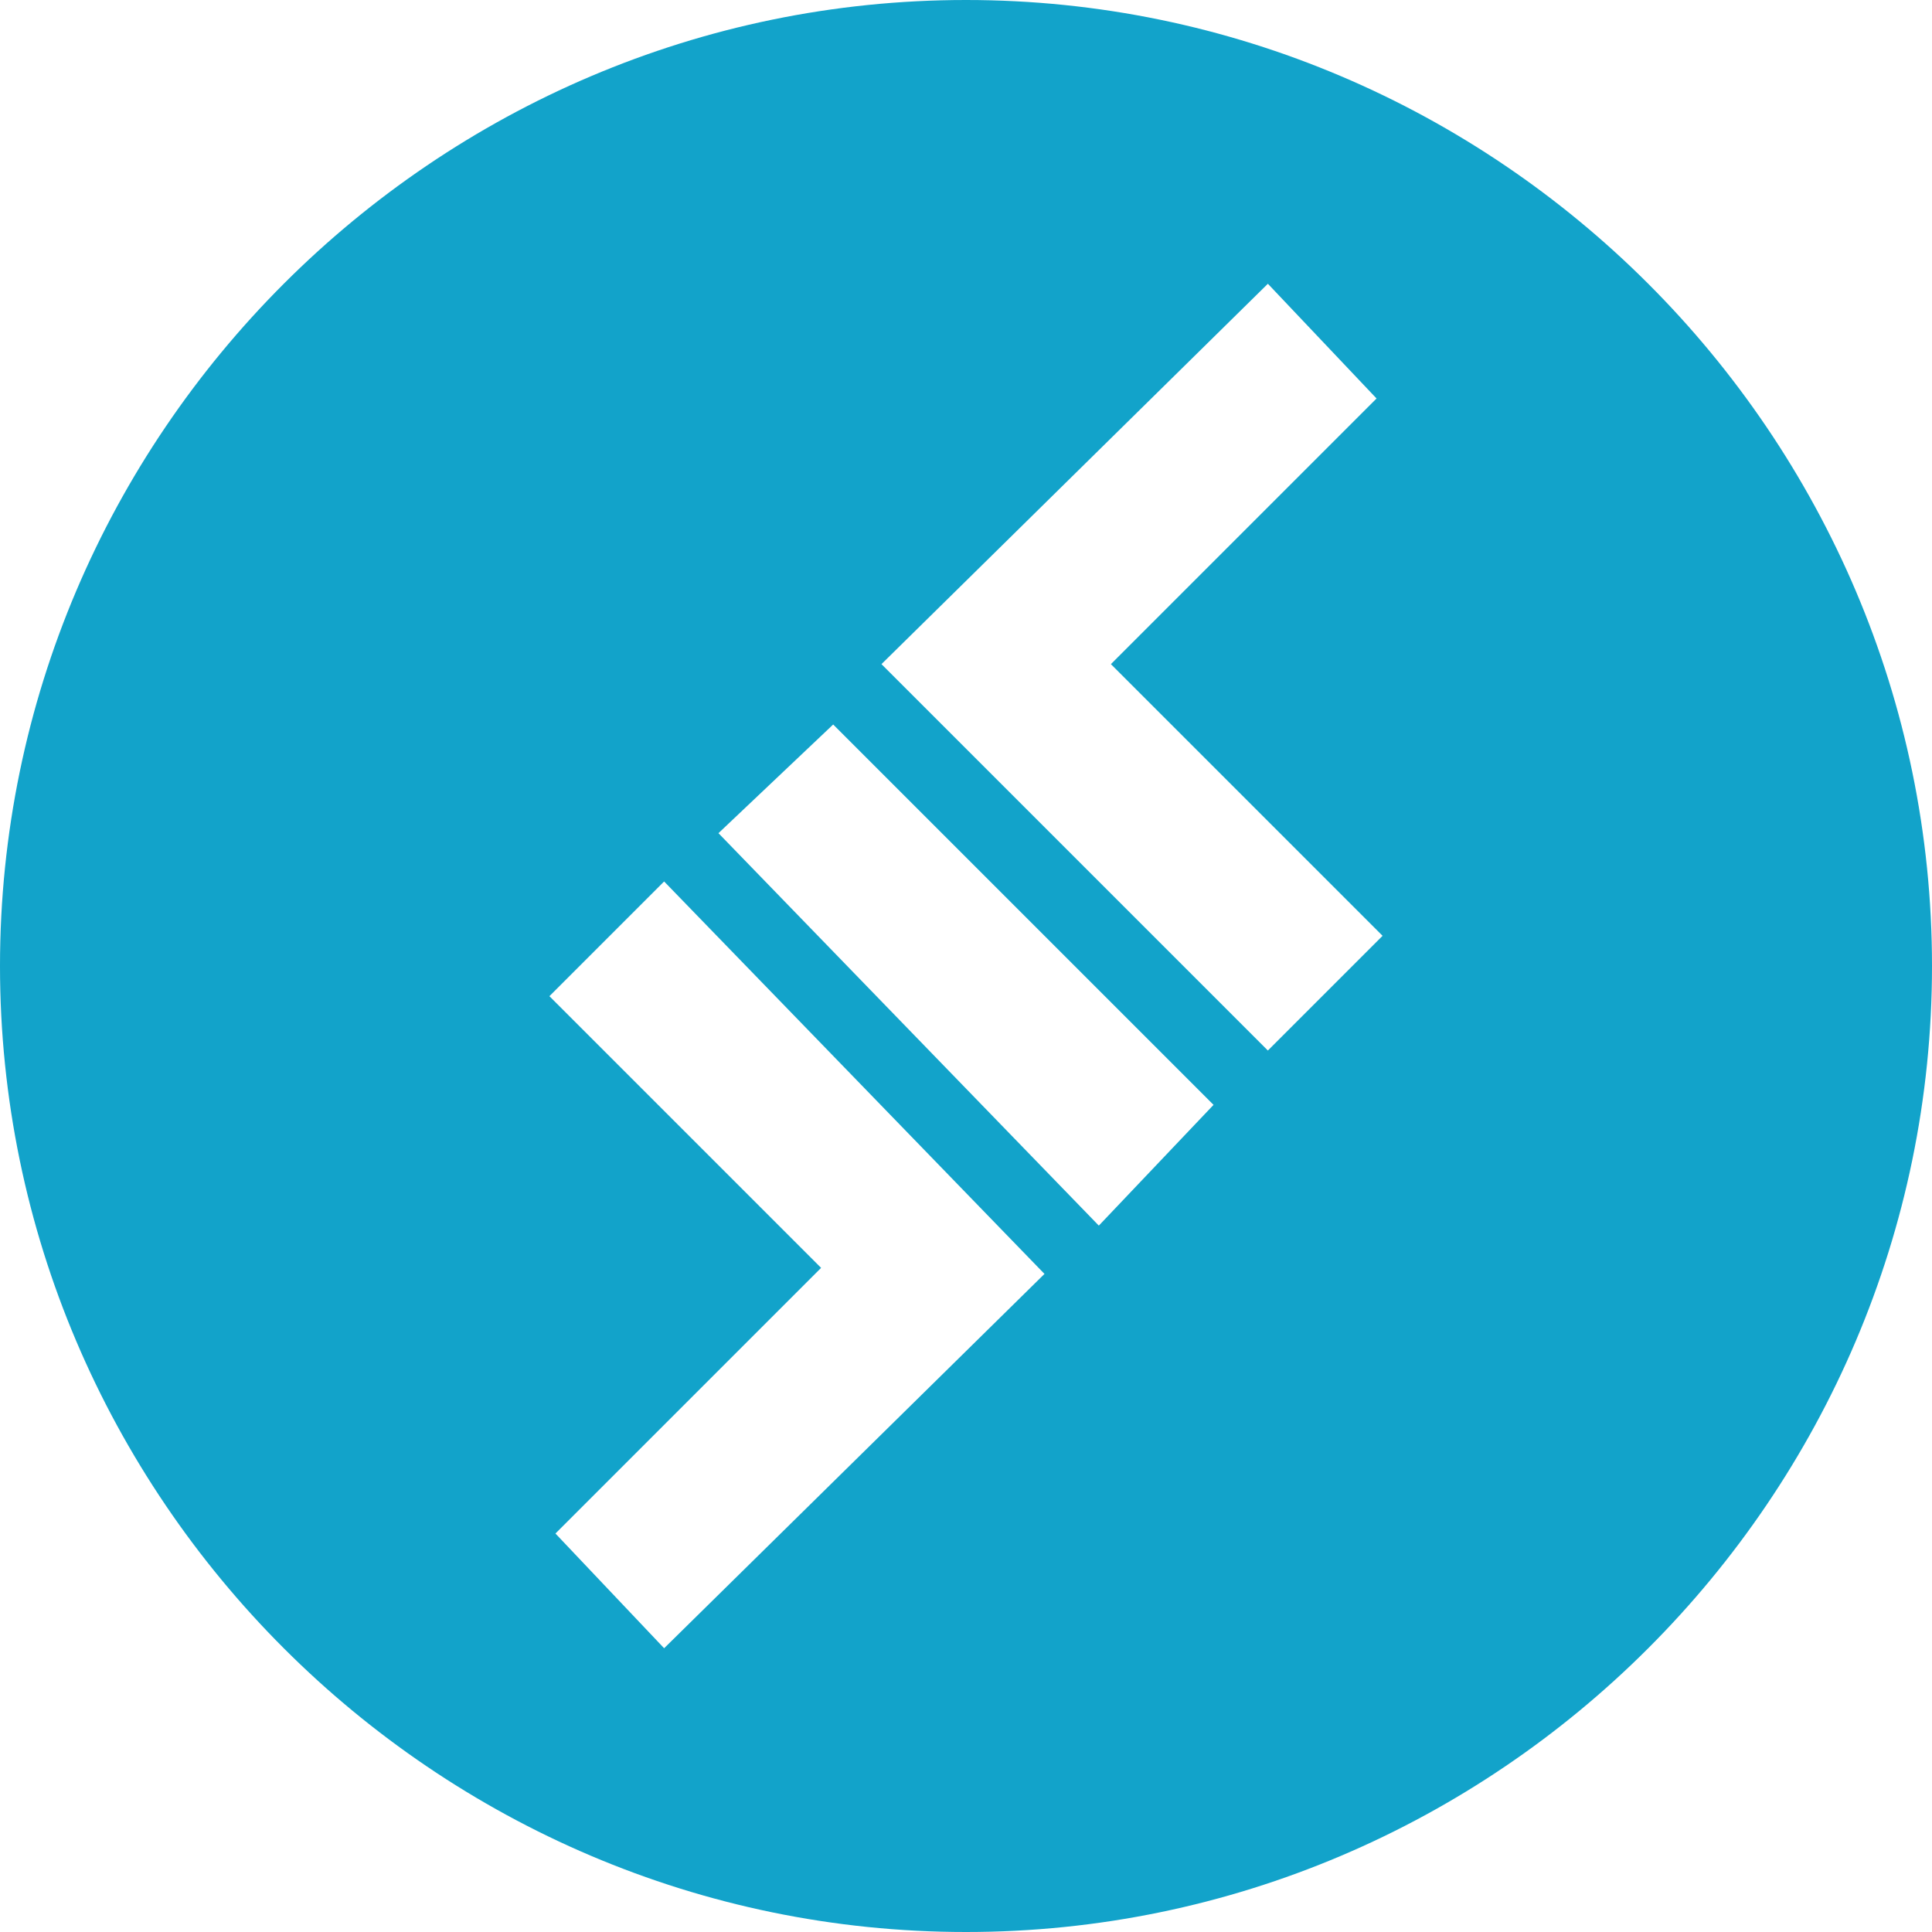
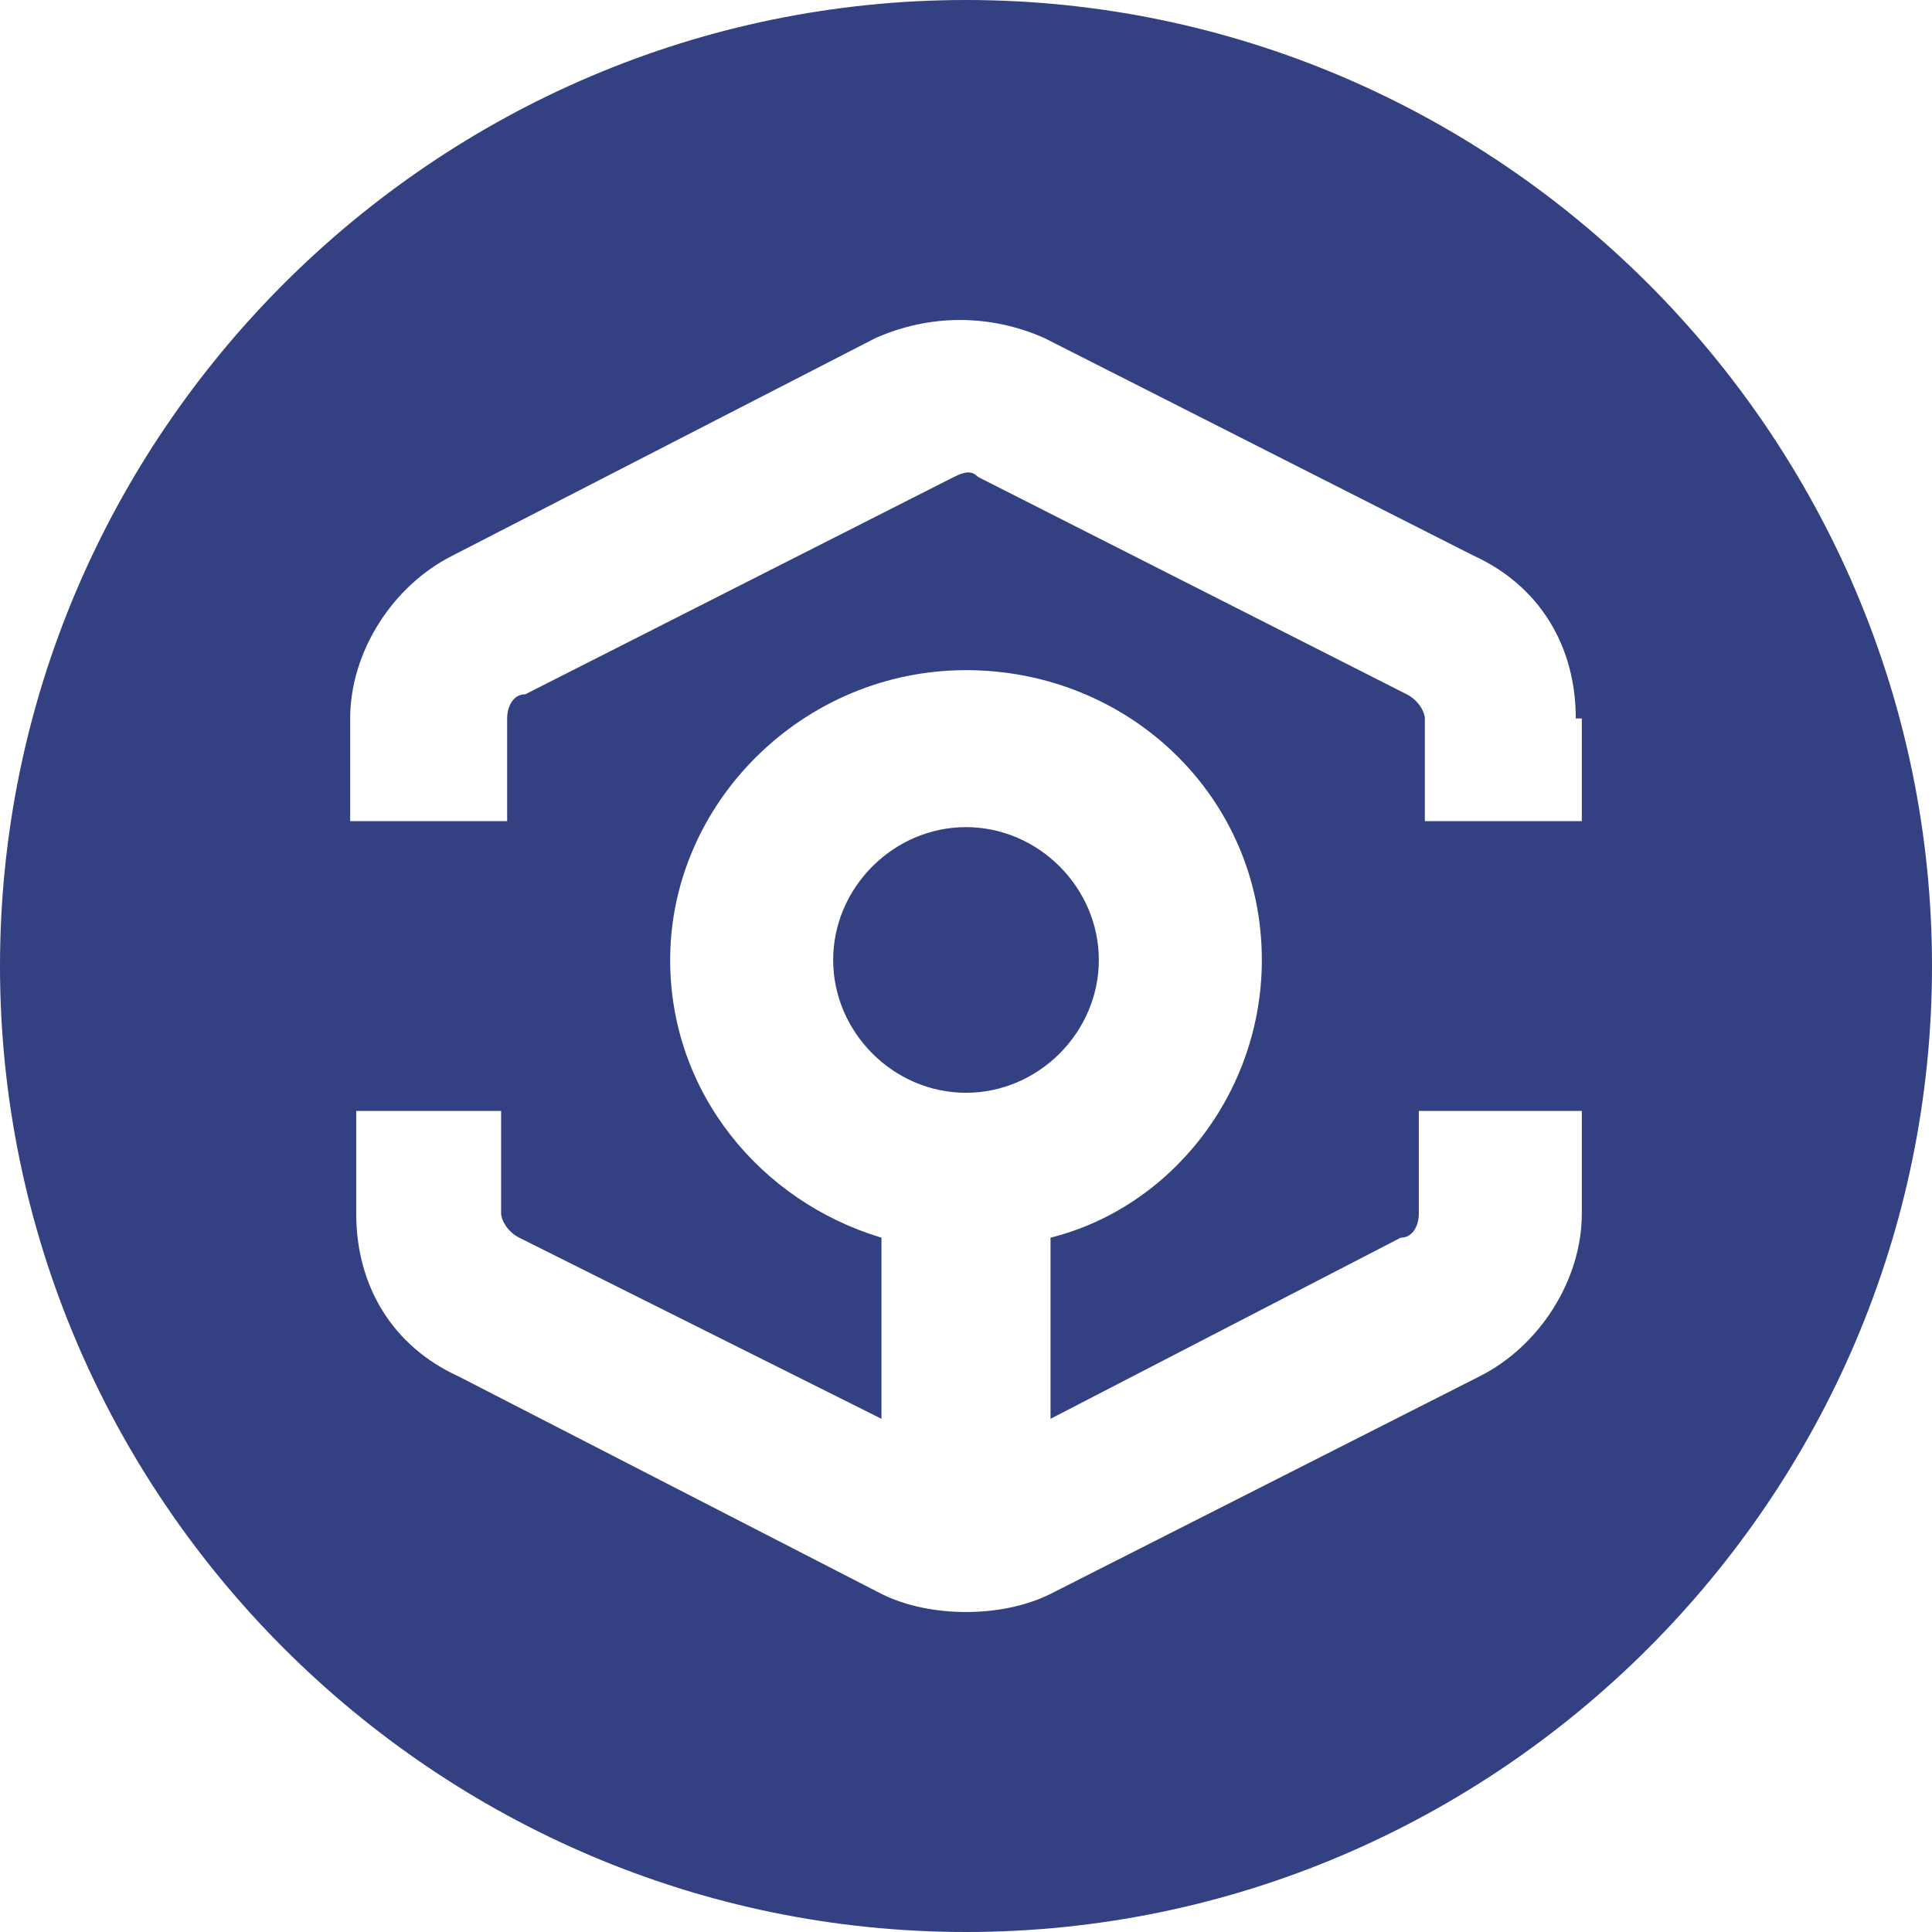
- <svg xmlns="http://www.w3.org/2000/svg" version="1.1" id="Layer_1" x="0px" y="0px" viewBox="0 0 32 32" style="enable-background:new 0 0 32 32;" xml:space="preserve">
-   <style type="text/css">
- 	.st0{fill:#12A3CA;}
- </style>
-   <path class="st0" d="M16,0C7.2,0,0,7.2,0,16s7.2,16,16,16s16-7.2,16-16S24.8,0,16,0z M11,27.3l-1.8-1.9l4.4-4.4l-4.5-4.5l1.9-1.9  l6.3,6.5L11,27.3z M18.2,20.3l-6.3-6.5l1.9-1.8l6.3,6.3L18.2,20.3z M21,17.4L21,17.4L14.6,11L21,4.7l1.8,1.9L18.4,11l4.5,4.5  L21,17.4z" />
-   <circle class="st0" cx="-25.9" cy="16" r="16" />
+ <svg xmlns="http://www.w3.org/2000/svg" version="1.1" id="Layer_1" x="0px" y="0px" viewBox="0 0 32 32" enable-background="new 0 0 32 32" xml:space="preserve">
+   <path fill="#334081" d="M16,18.1c-1.2,0-2.2-1-2.2-2.2c0-1.2,1-2.2,2.2-2.2c1.2,0,2.2,1,2.2,2.2C18.2,17.1,17.2,18.1,16,18.1z   M32,16c0,8.8-7.2,16-16,16S0,24.8,0,16S7.2,0,16,0S32,7.2,32,16z M26.1,18.4h-2.6v1.7c0,0.2-0.1,0.4-0.3,0.4h0l-5.8,3v-3  c2-0.5,3.5-2.4,3.5-4.6c0-2.7-2.2-4.8-4.9-4.8c-2.7,0-4.9,2.2-4.9,4.8c0,2.2,1.5,4,3.5,4.6v3l-6-3c-0.2-0.1-0.3-0.3-0.3-0.4v-1.7  H5.9v1.7c0,1.2,0.6,2.2,1.7,2.7l7,3.6c0.4,0.2,0.9,0.3,1.4,0.3c0.5,0,1-0.1,1.4-0.3l7.1-3.6c1-0.5,1.7-1.6,1.7-2.7V18.4z M26.1,11.9  c0-1.2-0.6-2.2-1.7-2.7l-7.1-3.6c-0.9-0.4-1.9-0.4-2.8,0L7.5,9.2c-1,0.5-1.7,1.6-1.7,2.7v1.7h2.6v-1.7c0-0.2,0.1-0.4,0.3-0.4  l7.1-3.6c0.2-0.1,0.3-0.1,0.4,0l7.1,3.6c0.2,0.1,0.3,0.3,0.3,0.4v1.7h2.6V11.9z" />
</svg>
